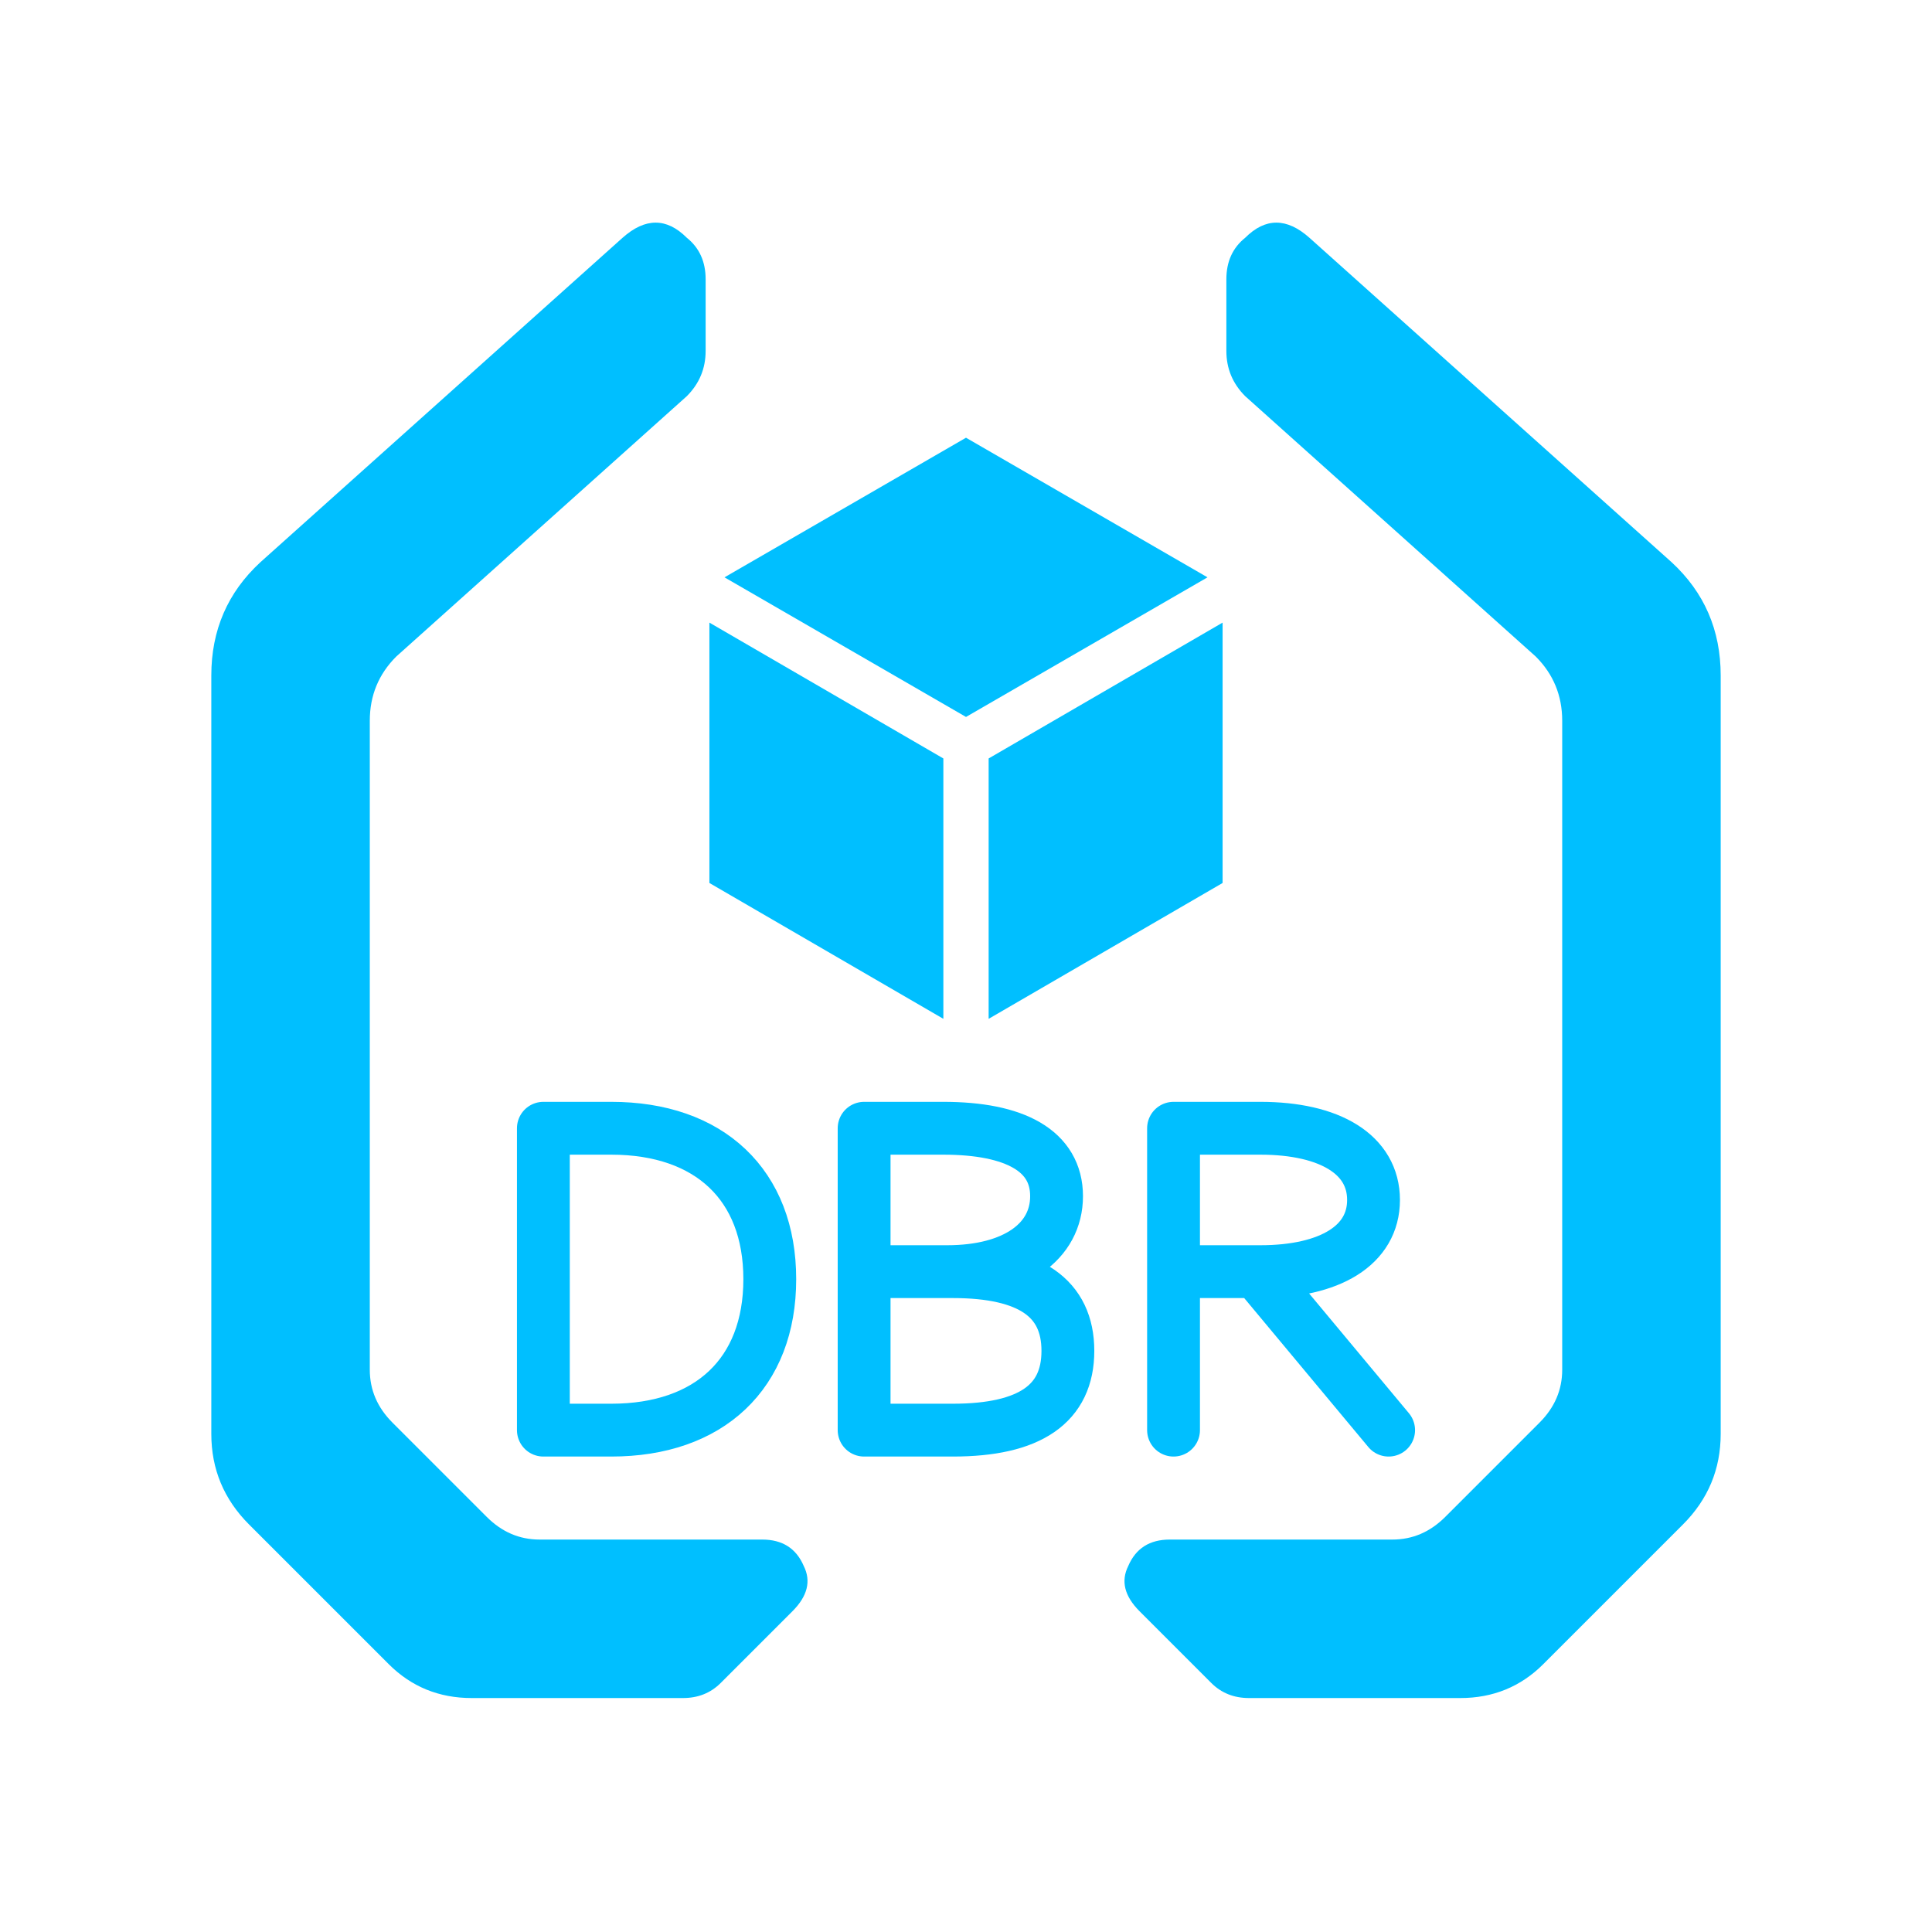
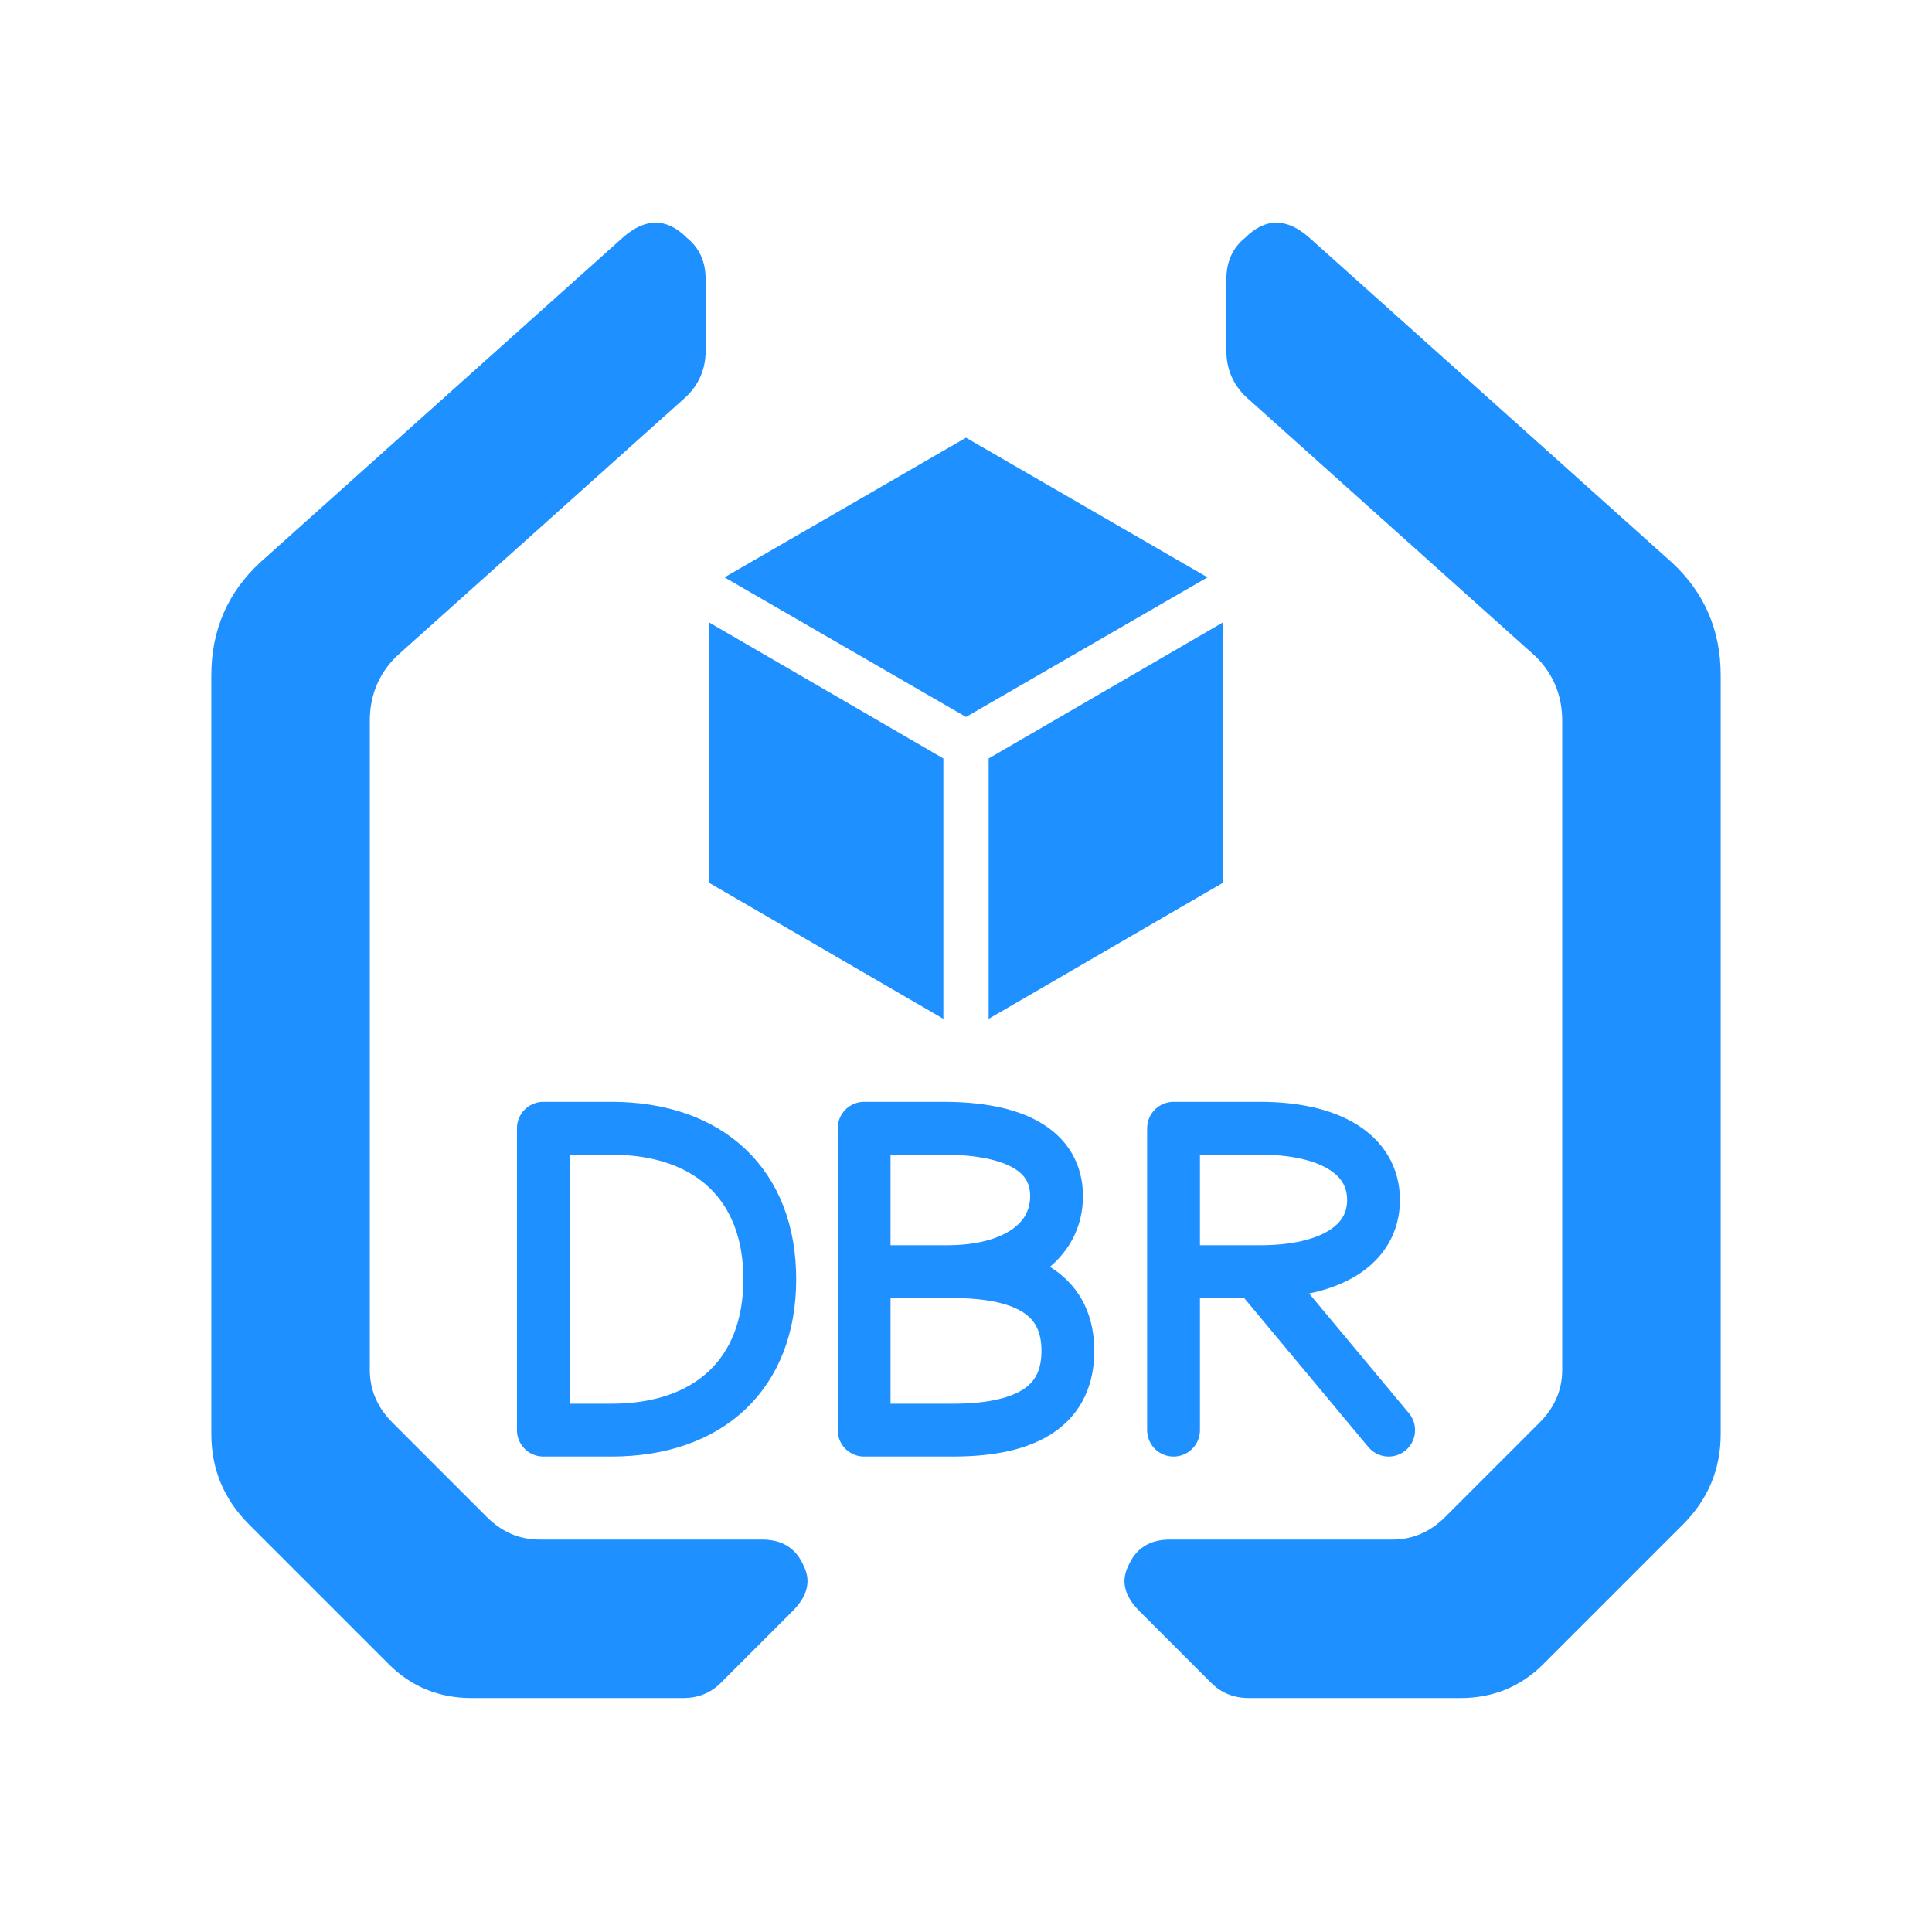
<svg xmlns="http://www.w3.org/2000/svg" width="1024" height="1024" viewBox="0 0 1024 1024">
  <rect width="1024" height="1024" fill="#FFFFFF" />
-   <g fill="#00BFFF">
+   <g fill="#1E90FF">
    <path d="M330 126Q348 110 364 126Q374 134 374 148V186Q374 200 364 210L210 348Q196 362 196 382V726Q196 742 208 754L258 804Q270 816 286 816H404Q420 816 426 830Q432 842 420 854L382 892Q374 900 362 900H250Q224 900 206 882L132 808Q112 788 112 760V358Q112 322 138 298Z" />
    <path d="M330 126Q348 110 364 126Q374 134 374 148V186Q374 200 364 210L210 348Q196 362 196 382V726Q196 742 208 754L258 804Q270 816 286 816H404Q420 816 426 830Q432 842 420 854L382 892Q374 900 362 900H250Q224 900 206 882L132 808Q112 788 112 760V358Q112 322 138 298Z" transform="translate(1024 0) scale(-1 1)" />
  </g>
-   <g fill="#00BFFF">
+   <g fill="#1E90FF">
    <path d="M512 232 640 306 512 380 384 306Z" />
    <path d="M376 330 500 402V540L376 468Z" />
    <path d="M524 402 648 330V468L524 540Z" />
  </g>
-   <g fill="none" stroke="#00BFFF" stroke-width="28" stroke-linecap="round" stroke-linejoin="round" transform="translate(14 0)">
+   <g fill="none" stroke="#1E90FF" stroke-width="28" stroke-linecap="round" stroke-linejoin="round" transform="translate(14 0)">
    <path d="M274 598V758H310C362 758 394 728 394 678S362 598 310 598Z" />
    <path d="M444 758V598H486C524 598 546 610 546 634S524 674 488 674H444M488 674H491C532 674 552 688 552 716S532 758 491 758H444" />
    <path d="M608 758V598H654C691 598 714 612 714 636S691 674 654 674H608M652 674 722 758" />
  </g>
</svg>
